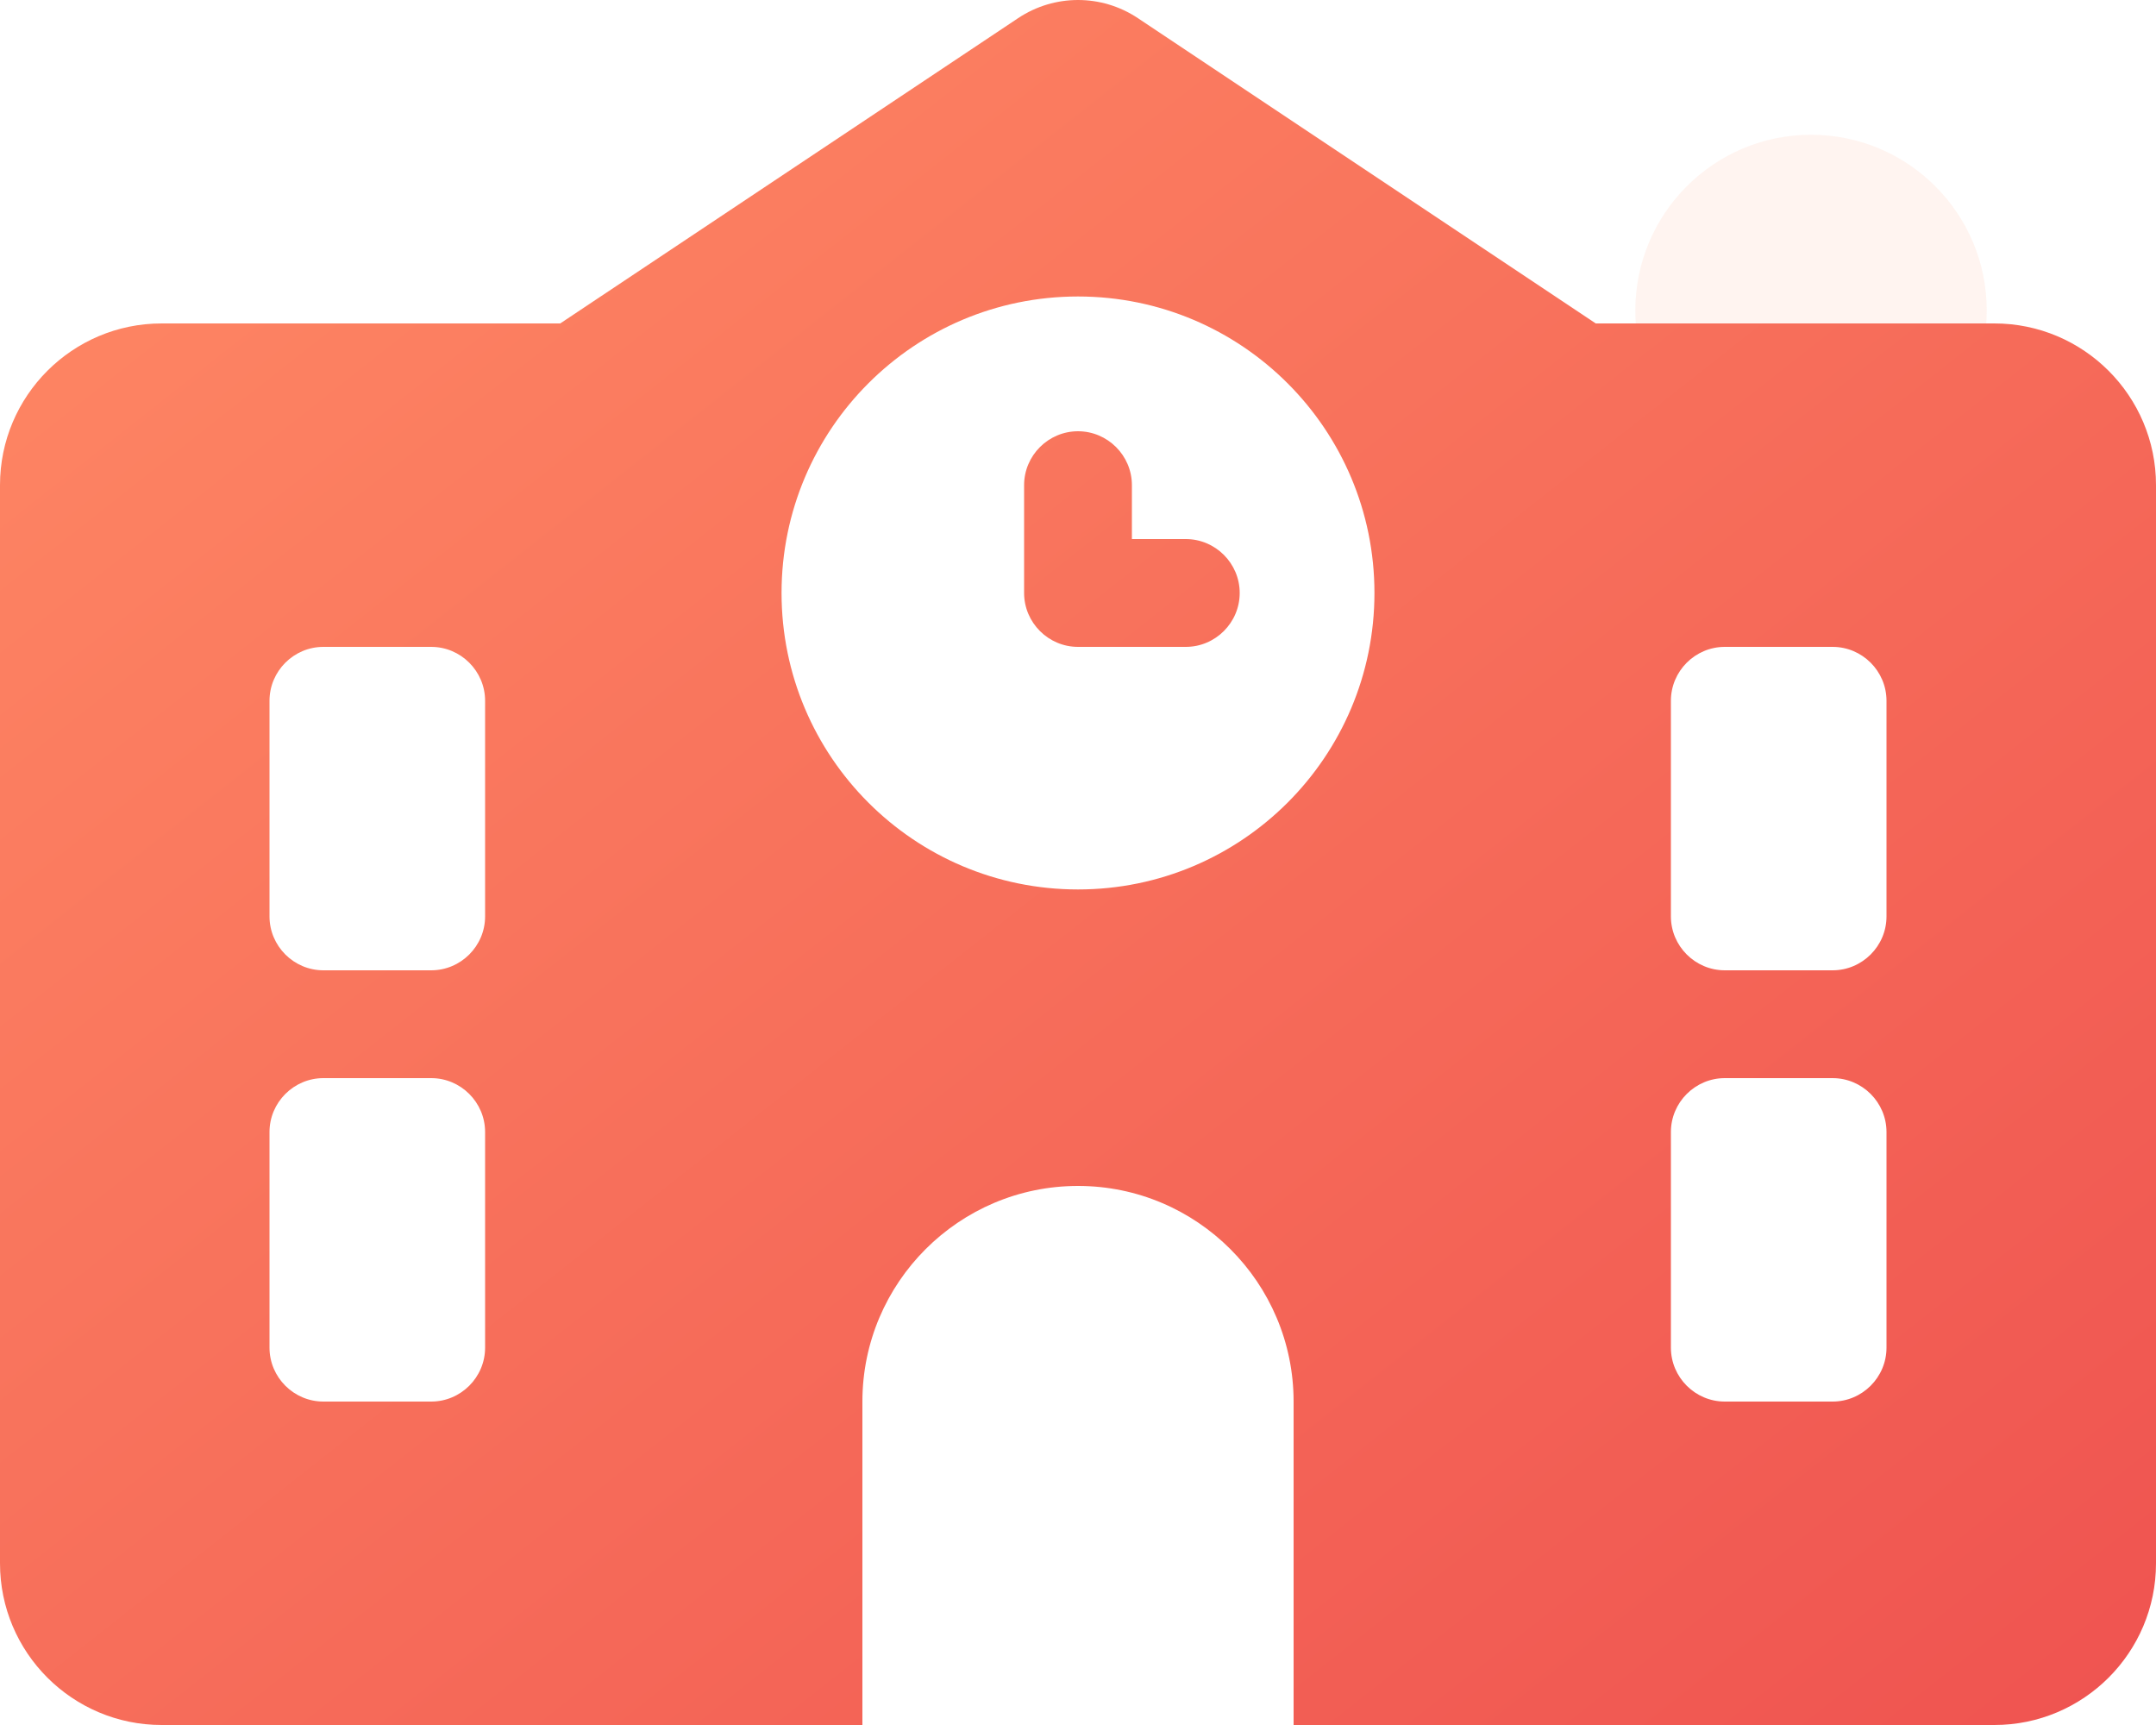
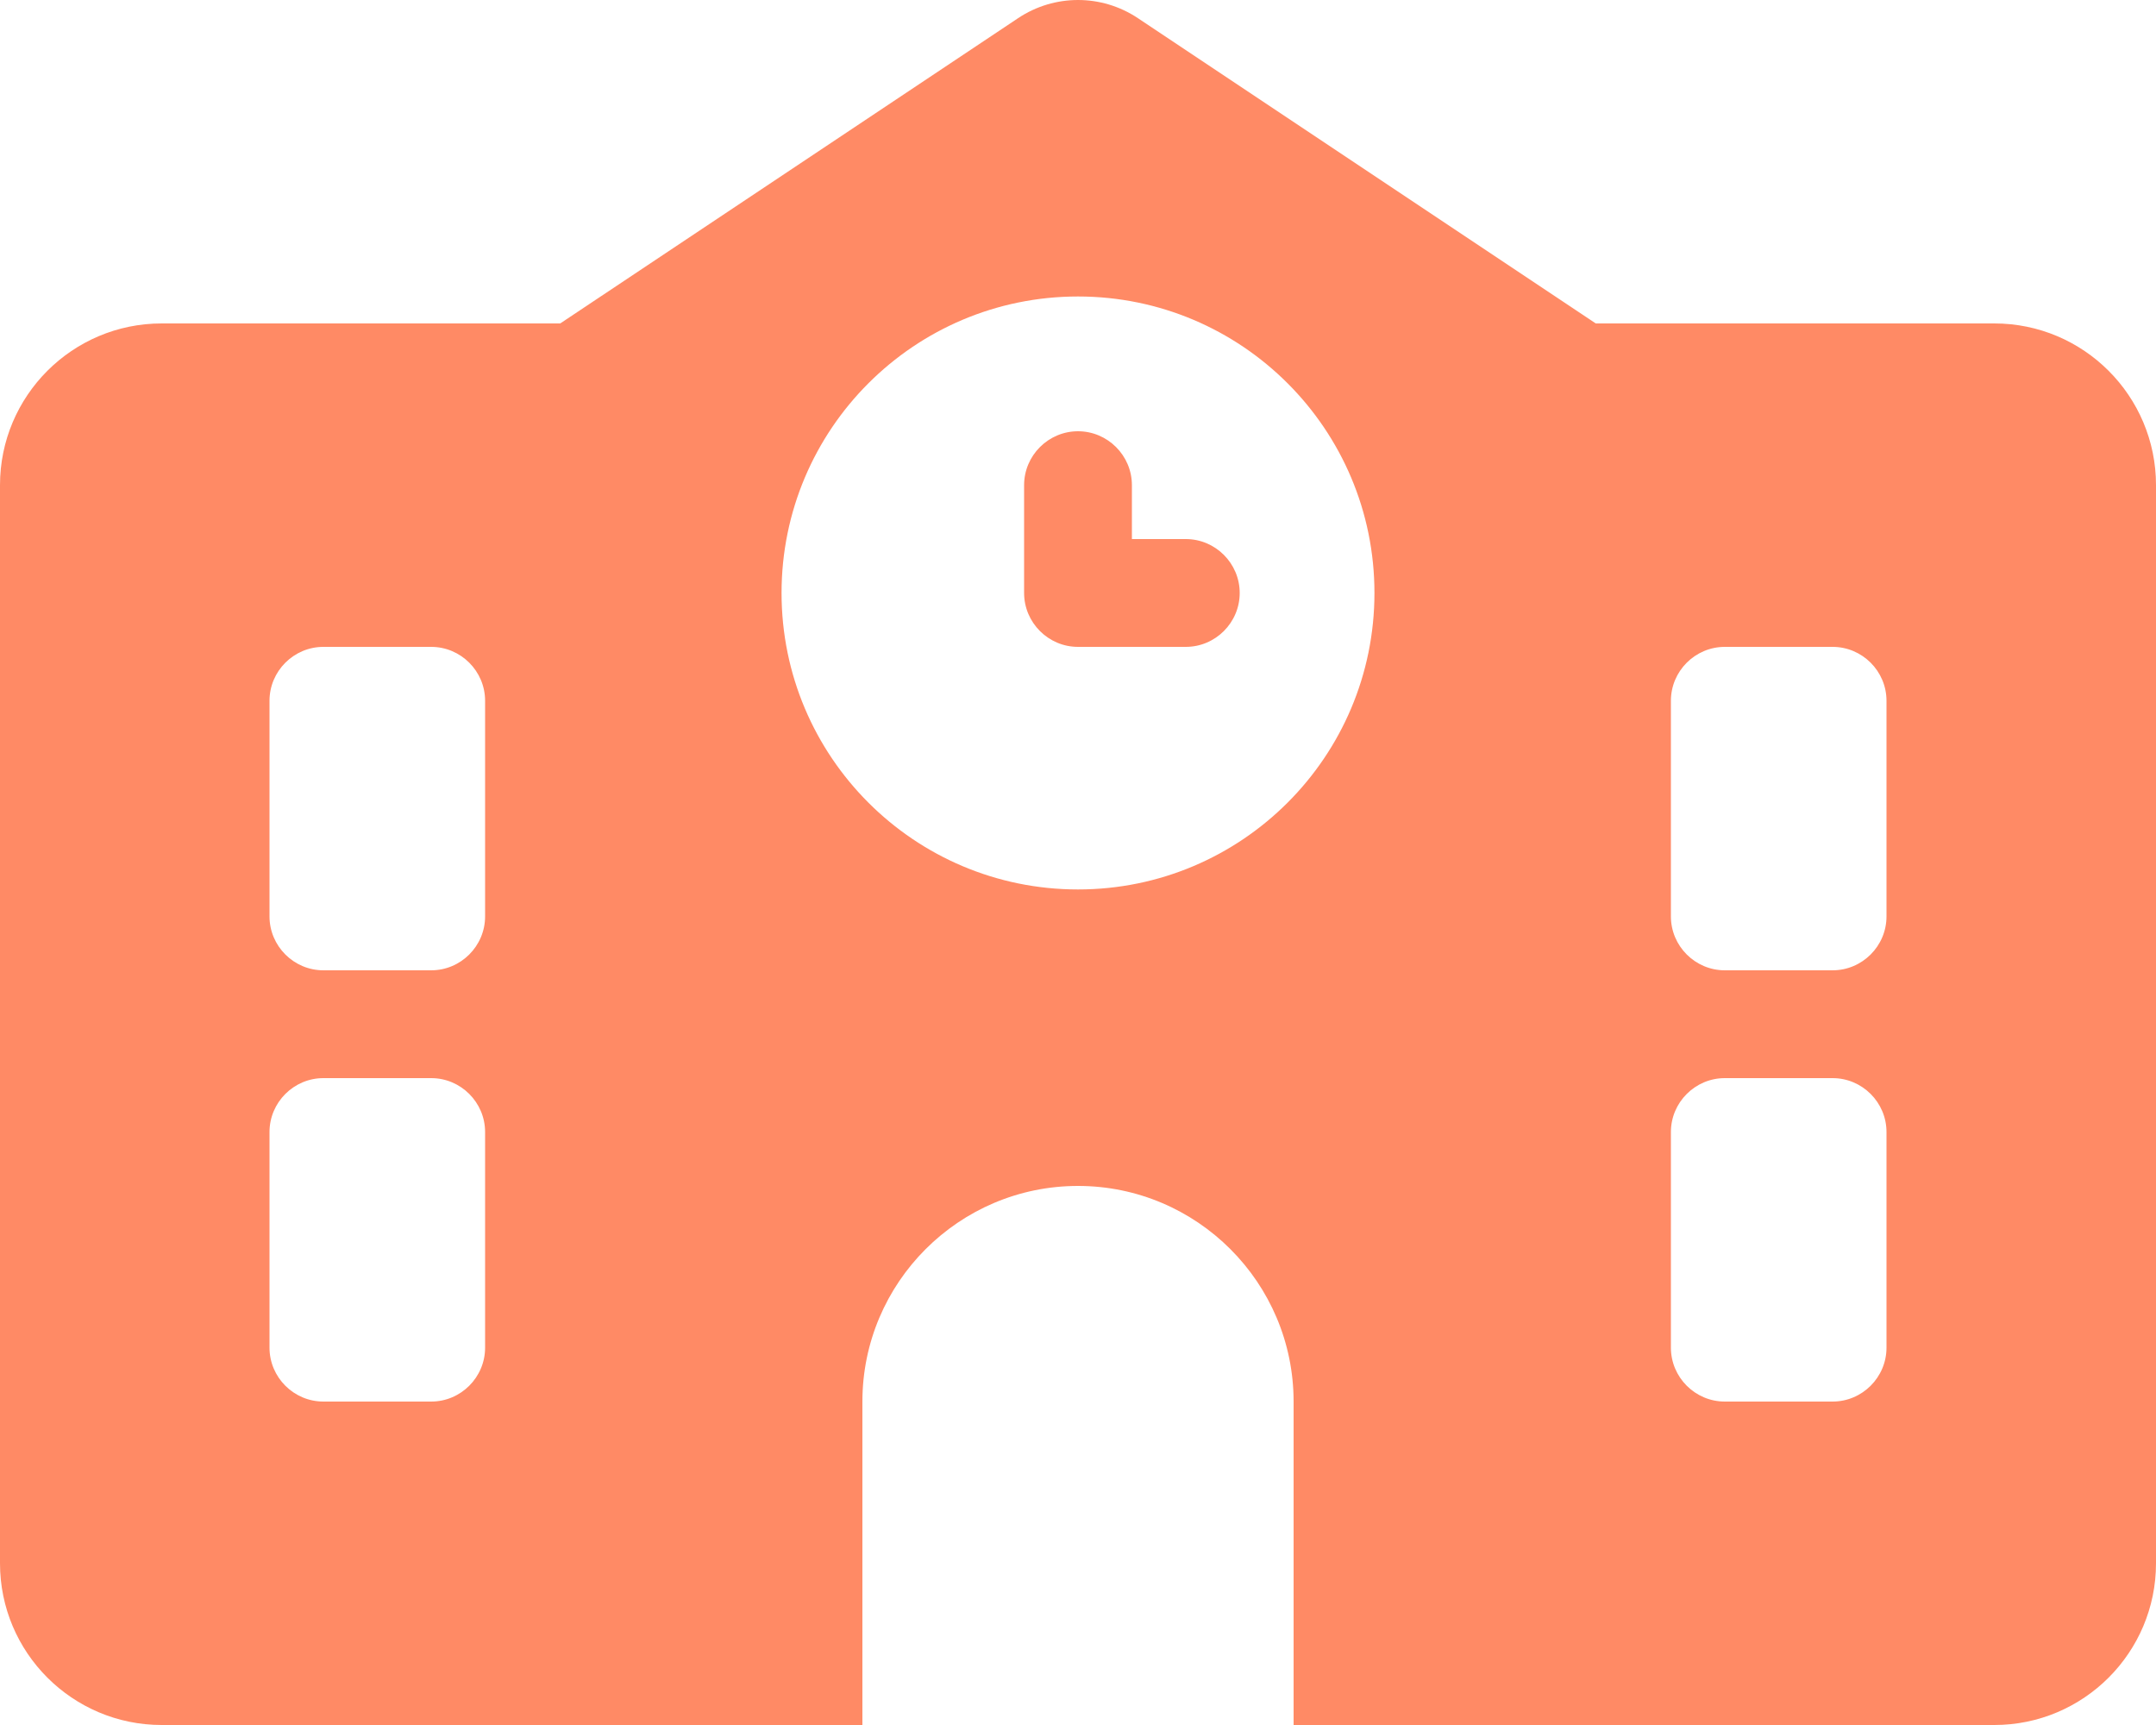
<svg xmlns="http://www.w3.org/2000/svg" viewBox="0 0 640 512" role="img">
-   <defs>
-     <linearGradient id="icon-gradient" x1="0" y1="0" x2="1" y2="1">
-       <stop stop-color="#FF8A65" />
-       <stop offset="1" stop-color="#EF5350" />
-     </linearGradient>
-   </defs>
-   <circle cx="84%" cy="18%" r="9%" fill="#FFF0EA" opacity=".72" />
-   <path fill="url(#icon-gradient)" d="M337.8 5.4C327-1.8 313-1.8 302.2 5.4L166.3 96 48 96C21.5 96 0 117.5 0 144L0 464c0 26.5 21.5 48 48 48l208 0 0-96c0-35.3 28.7-64 64-64s64 28.7 64 64l0 96 208 0c26.5 0 48-21.5 48-48l0-320c0-26.5-21.5-48-48-48L473.7 96 337.8 5.4zM96 192l32 0c8.8 0 16 7.2 16 16l0 64c0 8.8-7.2 16-16 16l-32 0c-8.8 0-16-7.2-16-16l0-64c0-8.8 7.2-16 16-16zm400 16c0-8.8 7.2-16 16-16l32 0c8.8 0 16 7.2 16 16l0 64c0 8.8-7.2 16-16 16l-32 0c-8.8 0-16-7.2-16-16l0-64zM96 320l32 0c8.8 0 16 7.2 16 16l0 64c0 8.8-7.2 16-16 16l-32 0c-8.8 0-16-7.2-16-16l0-64c0-8.8 7.2-16 16-16zm400 16c0-8.8 7.2-16 16-16l32 0c8.8 0 16 7.2 16 16l0 64c0 8.8-7.2 16-16 16l-32 0c-8.8 0-16-7.2-16-16l0-64zM232 176a88 88 0 1 1 176 0 88 88 0 1 1 -176 0zm88-48c-8.8 0-16 7.2-16 16l0 32c0 8.8 7.2 16 16 16l32 0c8.8 0 16-7.2 16-16s-7.2-16-16-16l-16 0 0-16c0-8.8-7.2-16-16-16z" />
+   <path fill="#FF8A65" d="M337.8 5.4C327-1.8 313-1.8 302.2 5.4L166.3 96 48 96C21.5 96 0 117.5 0 144L0 464c0 26.5 21.5 48 48 48l208 0 0-96c0-35.3 28.7-64 64-64s64 28.7 64 64l0 96 208 0c26.5 0 48-21.5 48-48l0-320c0-26.5-21.5-48-48-48L473.7 96 337.8 5.4zM96 192l32 0c8.8 0 16 7.2 16 16l0 64c0 8.8-7.2 16-16 16l-32 0c-8.8 0-16-7.2-16-16l0-64c0-8.8 7.2-16 16-16zm400 16c0-8.8 7.2-16 16-16l32 0c8.8 0 16 7.2 16 16l0 64c0 8.8-7.2 16-16 16l-32 0c-8.8 0-16-7.2-16-16l0-64zM96 320l32 0c8.8 0 16 7.2 16 16l0 64c0 8.8-7.2 16-16 16l-32 0c-8.8 0-16-7.2-16-16l0-64c0-8.8 7.2-16 16-16zm400 16c0-8.8 7.2-16 16-16l32 0c8.8 0 16 7.2 16 16l0 64c0 8.8-7.2 16-16 16l-32 0c-8.8 0-16-7.2-16-16l0-64zM232 176a88 88 0 1 1 176 0 88 88 0 1 1 -176 0zm88-48c-8.8 0-16 7.2-16 16l0 32c0 8.8 7.2 16 16 16l32 0c8.8 0 16-7.2 16-16s-7.2-16-16-16l-16 0 0-16c0-8.8-7.2-16-16-16z" />
</svg>
